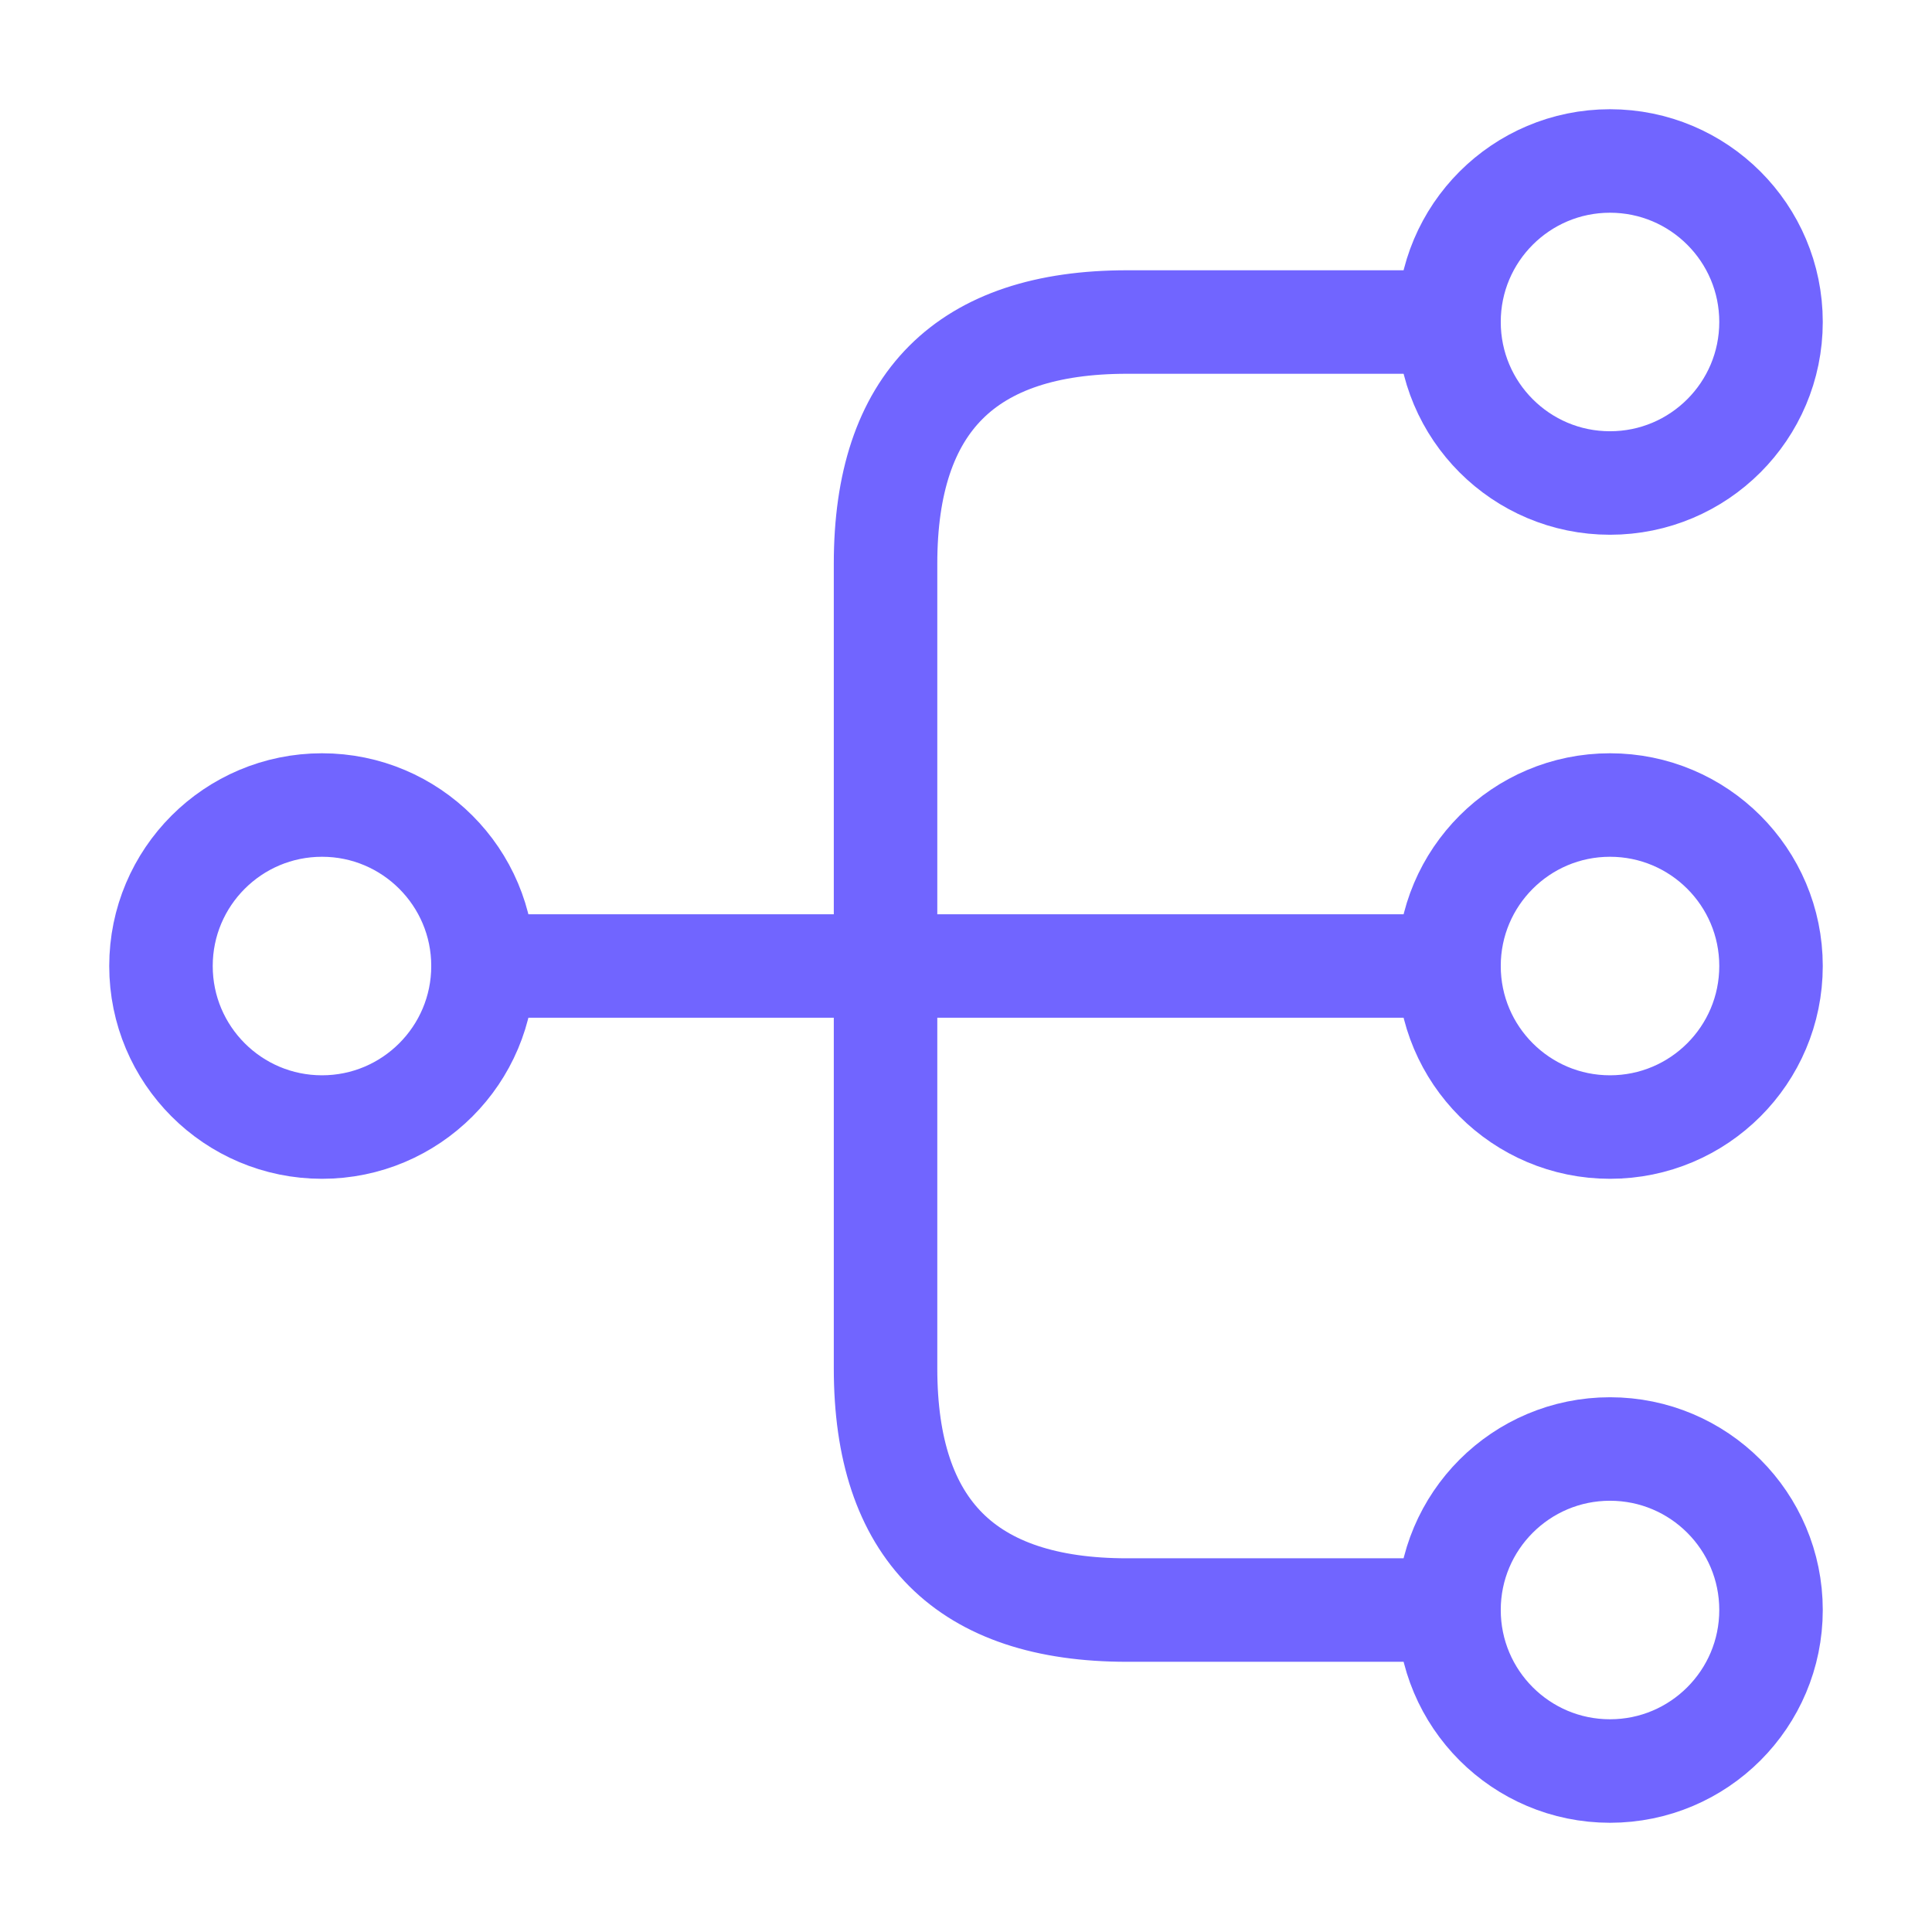
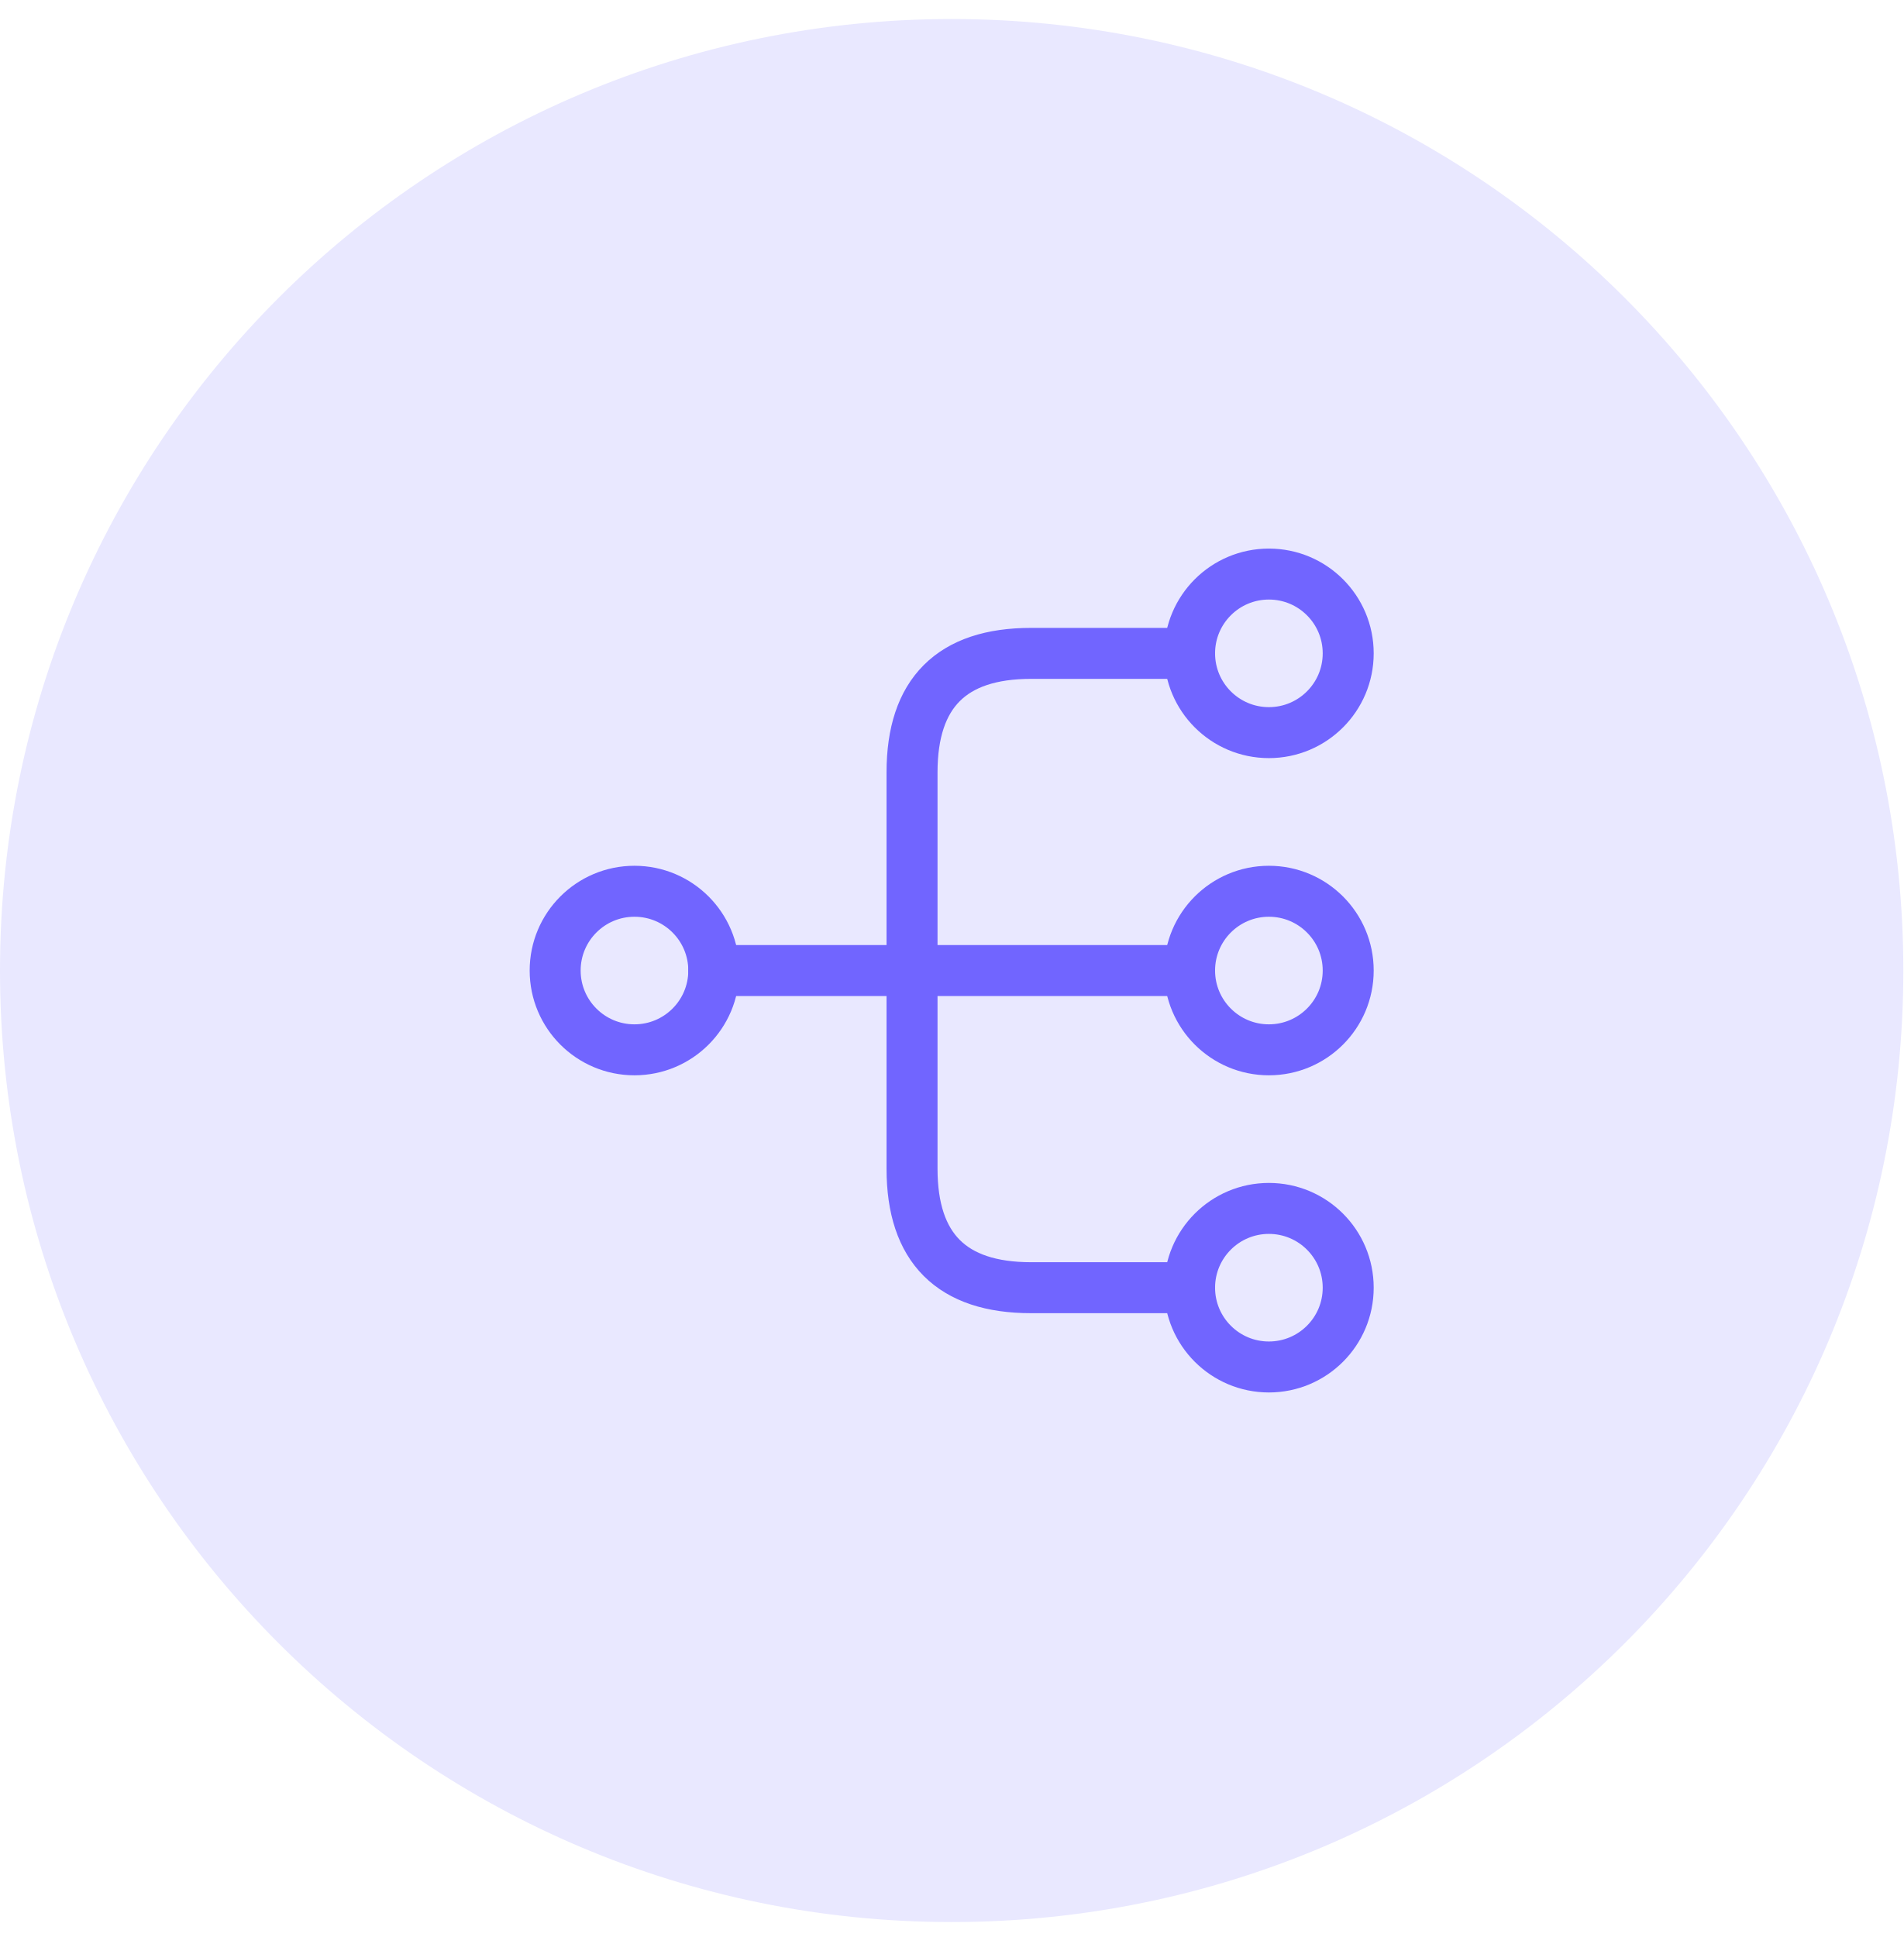
- <svg xmlns="http://www.w3.org/2000/svg" width="28" height="28" viewBox="0 0 28 28" fill="none">
-   <path d="M23.333 16.334C24.622 16.334 25.667 15.289 25.667 14C25.667 12.712 24.622 11.667 23.333 11.667C22.045 11.667 21 12.712 21 14C21 15.289 22.045 16.334 23.333 16.334Z" stroke="#7165FF" stroke-width="1.5" stroke-linecap="round" stroke-linejoin="round" />
-   <path d="M23.333 7C24.622 7 25.667 5.955 25.667 4.666C25.667 3.378 24.622 2.333 23.333 2.333C22.045 2.333 21 3.378 21 4.666C21 5.955 22.045 7 23.333 7Z" stroke="#7165FF" stroke-width="1.5" stroke-linecap="round" stroke-linejoin="round" />
-   <path d="M23.333 25.667C24.622 25.667 25.667 24.622 25.667 23.333C25.667 22.045 24.622 21 23.333 21C22.045 21 21 22.045 21 23.333C21 24.622 22.045 25.667 23.333 25.667Z" stroke="#7165FF" stroke-width="1.5" stroke-linecap="round" stroke-linejoin="round" />
-   <path d="M4.667 16.334C5.955 16.334 7 15.289 7 14C7 12.712 5.955 11.667 4.667 11.667C3.378 11.667 2.333 12.712 2.333 14C2.333 15.289 3.378 16.334 4.667 16.334Z" stroke="#7165FF" stroke-width="1.5" stroke-linecap="round" stroke-linejoin="round" />
-   <path d="M7 14H21" stroke="#7165FF" stroke-width="1.5" stroke-linecap="round" stroke-linejoin="round" />
-   <path d="M21 4.667H16.334C14 4.667 12.834 5.834 12.834 8.167V19.834C12.834 22.167 14 23.334 16.334 23.334H21" stroke="#7165FF" stroke-width="1.5" stroke-linecap="round" stroke-linejoin="round" />
+ <svg xmlns="http://www.w3.org/2000/svg" width="56" height="57" viewBox="0 0 56 57" fill="none">
+   <circle cx="28" cy="28.56" r="28" fill="#E9E8FF" />
+   <path d="M37.333 30.893C38.622 30.893 39.667 29.849 39.667 28.56C39.667 27.271 38.622 26.227 37.333 26.227C36.045 26.227 35 27.271 35 28.56C35 29.849 36.045 30.893 37.333 30.893Z" stroke="#7165FF" stroke-width="1.5" stroke-linecap="round" stroke-linejoin="round" />
+   <path d="M37.333 21.559C38.622 21.559 39.667 20.515 39.667 19.226C39.667 17.937 38.622 16.893 37.333 16.893C36.045 16.893 35 17.937 35 19.226C35 20.515 36.045 21.559 37.333 21.559Z" stroke="#7165FF" stroke-width="1.5" stroke-linecap="round" stroke-linejoin="round" />
+   <path d="M37.333 40.226C38.622 40.226 39.667 39.182 39.667 37.893C39.667 36.604 38.622 35.56 37.333 35.56C36.045 35.56 35 36.604 35 37.893C35 39.182 36.045 40.226 37.333 40.226Z" stroke="#7165FF" stroke-width="1.5" stroke-linecap="round" stroke-linejoin="round" />
+   <path d="M18.667 30.893C19.956 30.893 21.001 29.849 21.001 28.56C21.001 27.271 19.956 26.227 18.667 26.227C17.379 26.227 16.334 27.271 16.334 28.56C16.334 29.849 17.379 30.893 18.667 30.893Z" stroke="#7165FF" stroke-width="1.5" stroke-linecap="round" stroke-linejoin="round" />
+   <path d="M21 28.56H35" stroke="#7165FF" stroke-width="1.5" stroke-linecap="round" stroke-linejoin="round" />
+   <path d="M35.001 19.227H30.334C28.001 19.227 26.834 20.393 26.834 22.727V34.393C26.834 36.727 28.001 37.893 30.334 37.893H35.001" stroke="#7165FF" stroke-width="1.5" stroke-linecap="round" stroke-linejoin="round" />
</svg>
